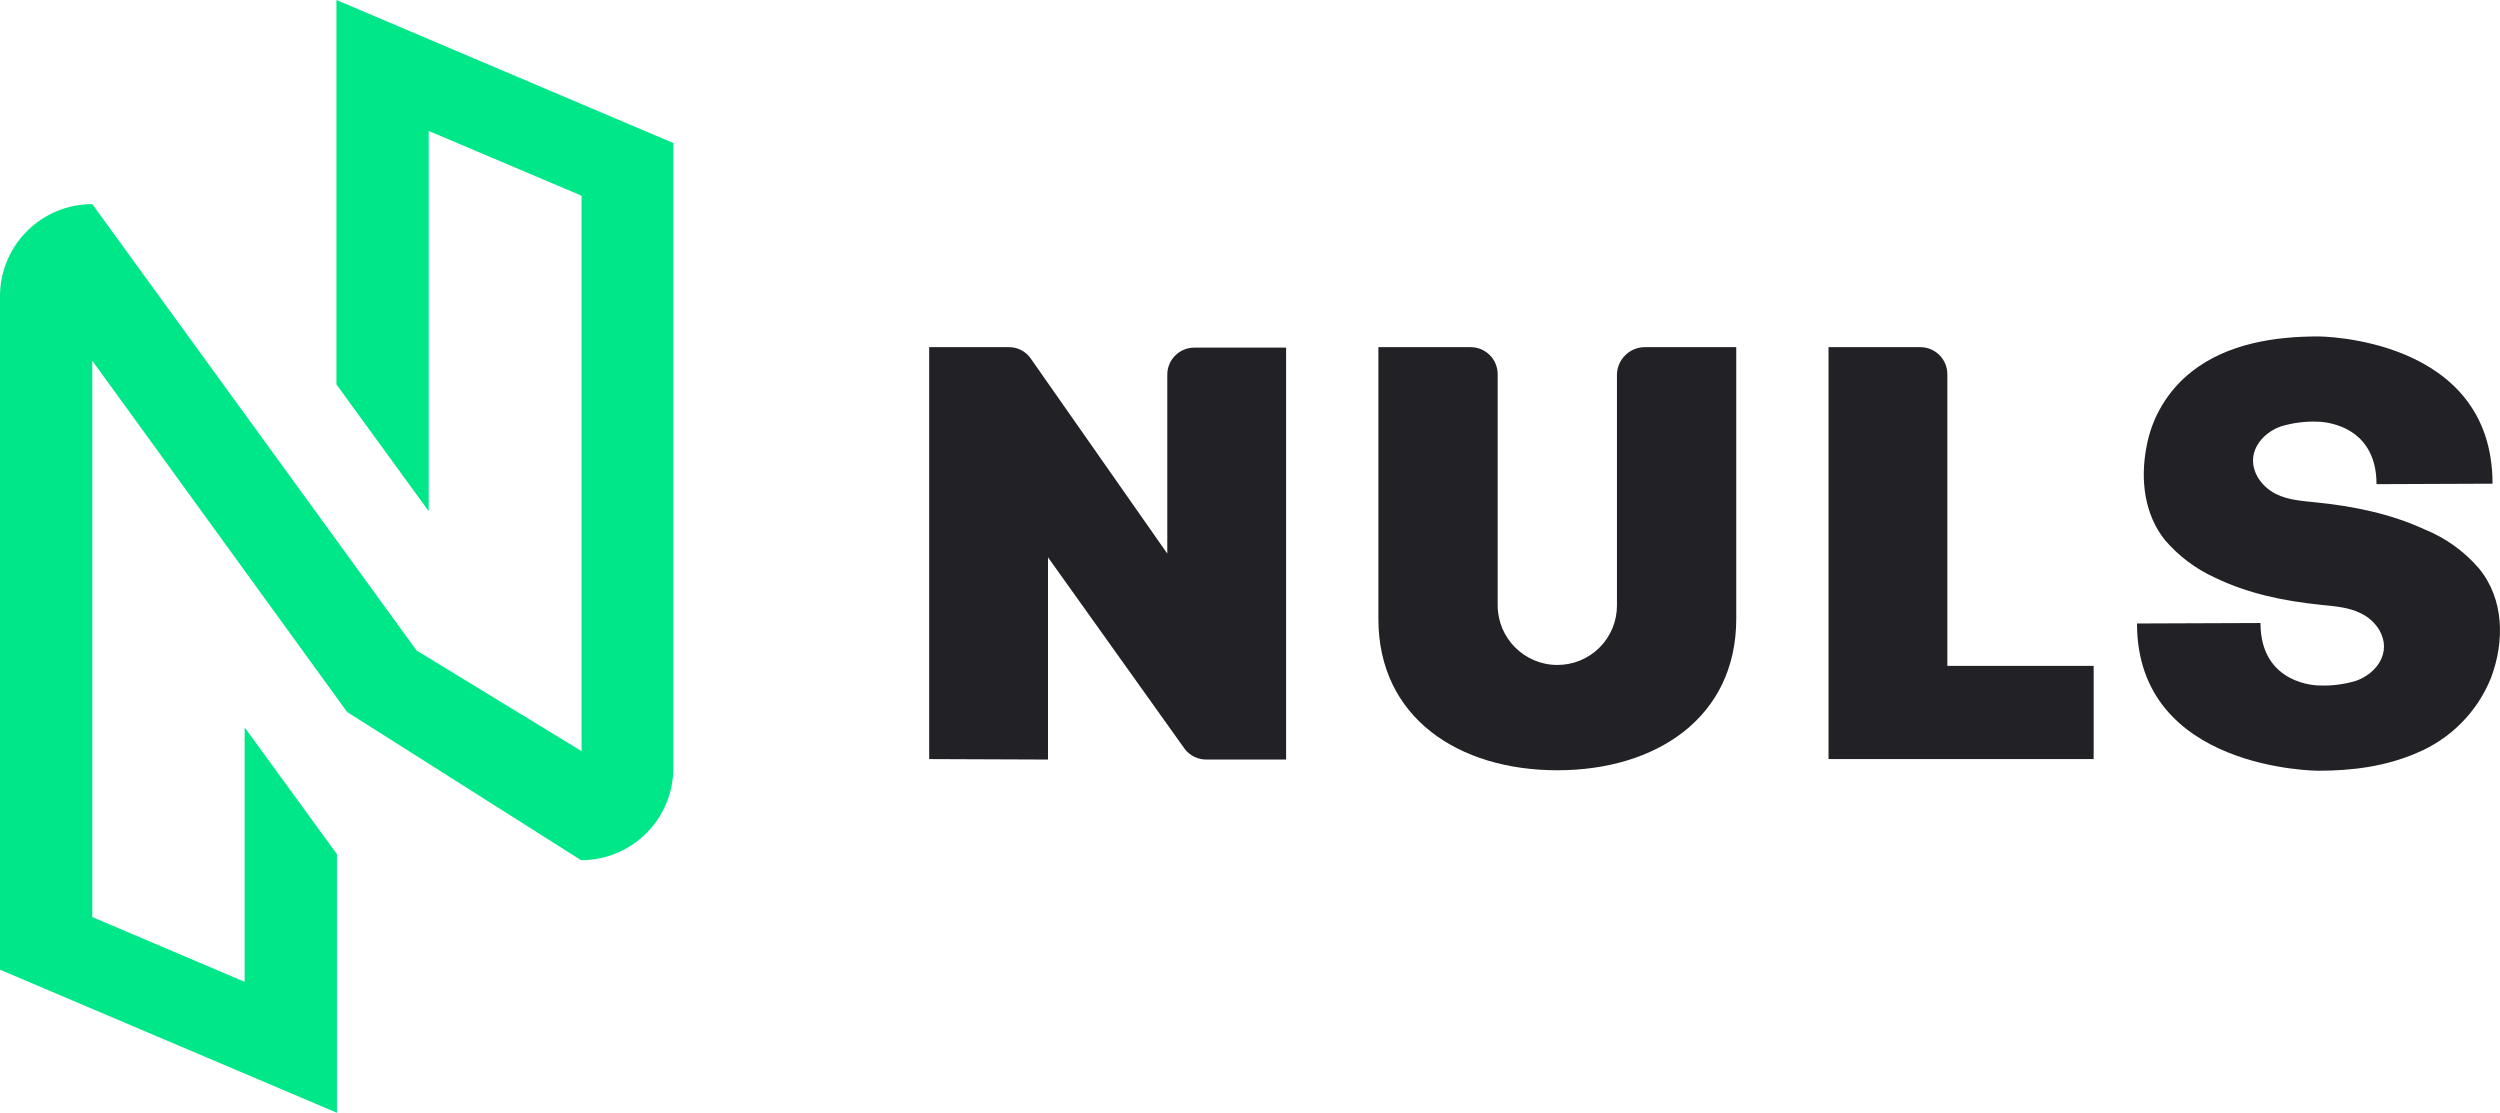
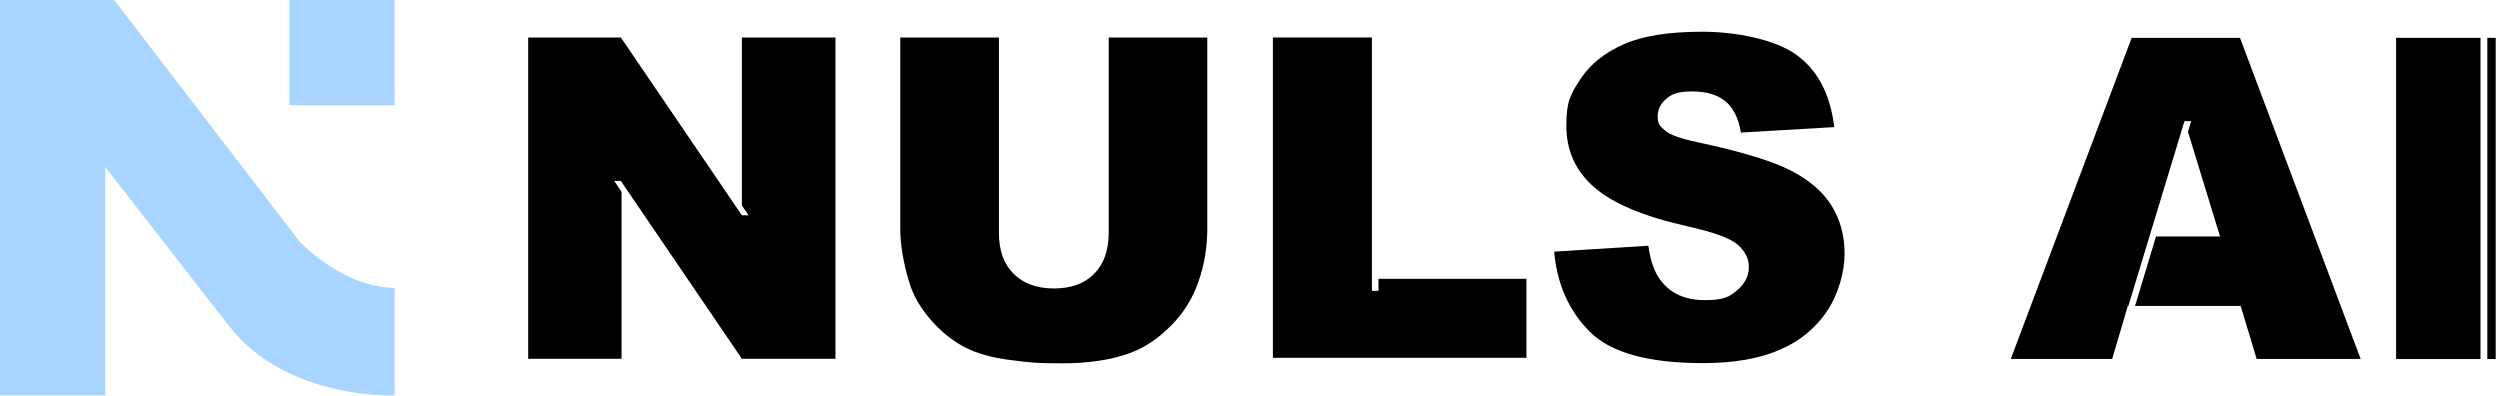
- <svg xmlns="http://www.w3.org/2000/svg" viewBox="0 0 536.5 238.8">
-   <defs>
-     <style>.cls-1{fill:#00e789;}.cls-2{fill:#222226;}</style>
-   </defs>
-   <g id="图层_2" data-name="图层 2">
-     <g id="图层_1-2" data-name="图层 1">
-       <g id="LOGO">
-         <path class="cls-1" d="M52.5,156.1l19.8,27.2v55.5L0,208.1V63.6A19.78,19.78,0,0,1,19.8,43.8h0l69.6,95.8,35.4,21.6V42L92,28.1v81.6L72.2,82.5V0l72.3,30.7V164.8a19.78,19.78,0,0,1-19.8,19.8h0L74.5,152.8,19.8,77.4V196.8l32.7,13.9Z" />
-       </g>
-       <g id="S">
-         <path class="cls-2" d="M532,122a30.48,30.48,0,0,0-11.7-8.4c-7.4-3.4-15.4-5-23.4-5.8-2.9-.3-5.9-.5-8.5-1.8a9.68,9.68,0,0,1-3.9-3.6c-2.8-4.9.7-9.4,5-10.9a24.1,24.1,0,0,1,8-1s12.5,0,12.5,13.4l24.9-.1c0-31.6-37.4-31.6-37.4-31.6-9.3,0-19.4,1.5-27.1,7.5a26.5,26.5,0,0,0-9.8,16.4c-1.3,6.9-.4,14.3,4,19.8a31,31,0,0,0,10.6,8c7.2,3.5,15,5.1,22.9,5.9,2.9.3,5.9.5,8.5,1.8a9.34,9.34,0,0,1,4,3.6c2.8,4.9-.7,9.4-5,10.9a24.1,24.1,0,0,1-8,1s-12.5,0-12.5-13.4l-26.5.1c0,31.6,38.9,31.6,39,31.6,7.1,0,14.3-.9,21-3.8a29.24,29.24,0,0,0,16-16.2C537.5,137.6,537.4,128.6,532,122Z" />
-       </g>
-       <g id="L">
-         <path class="cls-2" d="M392.4,162.9V74.5h19.7a5.8,5.8,0,0,1,5.8,5.8h0v62.6h31.4v20Z" />
-       </g>
-       <g id="U">
-         <path class="cls-2" d="M347,80.3v49.6a12.76,12.76,0,0,1-12.8,12.8h0a12.82,12.82,0,0,1-12.8-12.8V80.3a5.8,5.8,0,0,0-5.8-5.8H295.8v58.3c0,21.2,17.2,32.5,38.4,32.5h0c21.2,0,38.4-11.3,38.4-32.5V74.5H352.9a6,6,0,0,0-5.9,5.8Z" />
-       </g>
-       <g id="N">
-         <path class="cls-2" d="M199.4,162.9V74.5h17.1a5.64,5.64,0,0,1,4.6,2.3l29.4,42V80.4a5.8,5.8,0,0,1,5.8-5.8H276V163H258.9a5.83,5.83,0,0,1-4.6-2.2l-29.4-41.2V163Z" />
-       </g>
+ <svg xmlns="http://www.w3.org/2000/svg" version="1.1" id="_图层_1" x="0px" y="0px" viewBox="0 0 2206.6 349" style="enable-background:new 0 0 2206.6 349;" xml:space="preserve">
+   <style type="text/css">
+ 	.st0{fill:#A8D5FF;}
+ </style>
+   <rect x="255.5" class="st0" width="92.9" height="92.9" />
+   <path class="st0" d="M263.5,212L100.8,0H0v349h92.9V147.4l109.2,140.3c51.4,65.7,146.3,61.3,146.3,61.3v-94.9c-47.4-0.5-85-42-85-42  L263.5,212z" />
+   <g>
+     <path d="M978.5,33.1h87.1v168.5c0,16.7-2.6,32.4-7.9,47.3c-5.2,14.8-13.3,27.9-24.5,38.9c-11.1,11.1-22.7,18.9-35,23.5   c-17,6.4-37.4,9.4-61.2,9.4s-28.8-0.9-45-2.9c-16.2-2-29.8-5.8-40.8-11.5c-10.9-5.8-20.9-13.8-30-24.4s-15.3-21.4-18.6-32.6   c-5.5-18-8-33.9-8-47.7V33.1h87.1v172.4c0,15.5,4.2,27.4,12.9,36.1c8.5,8.6,20.5,13,35.6,13s26.8-4.2,35.5-12.9   c8.5-8.5,12.9-20.6,12.9-36.4V32.9V33.1z" />
+     <path d="M1371.7,222.1l83.2-5.2c1.8,13.5,5.5,23.8,11.1,30.9c8.9,11.5,21.8,17.1,38.6,17.1s22.1-2.9,28.8-8.8   c6.8-5.9,10.2-12.6,10.2-20.3s-3.2-13.9-9.7-19.7c-6.4-5.8-21.4-11.2-44.7-16.4c-38.3-8.6-65.6-20-82-34.4   c-16.5-14.2-24.7-32.4-24.7-54.5s4.2-28.2,12.6-41.2c8.5-12.9,21.1-23,38-30.5s40.1-11.1,69.5-11.1c29.4,0,63.6,6.7,82.6,20.1   c18.9,13.5,30.3,34.8,33.8,64.1l-82.4,4.8c-2.1-12.7-6.8-22-13.8-27.7s-16.7-8.6-29.1-8.6c-12.4,0-17.9,2.1-22.9,6.5   c-5.2,4.2-7.7,9.5-7.7,15.8s2.1,8.5,6.4,12.1c4.1,3.8,13.9,7.3,29.2,10.5c38.2,8.2,65.6,16.5,82.1,25c16.5,8.5,28.5,18.9,36.1,31.4   s11.2,26.4,11.2,41.8s-5,34.8-15,50.1s-24.1,27-42.1,34.8c-18,7.9-40.8,11.8-68,11.8c-48,0-81.4-9.2-99.8-27.7   c-18.5-18.5-28.9-42.1-31.4-70.6L1371.7,222.1z" />
+     <polygon points="654.8,33.1 654.8,181.4 660.7,190 654.8,190 548,33.1 466.2,33.1 466.2,316.7 548.6,316.7 548.6,169.3    542.1,159.7 548,159.7 638.3,292.4 654.8,316.7 737.4,316.7 737.4,33.1  " />
+     <g>
+       <rect x="2114.9" y="33.4" width="74.5" height="283.5" />
+       <rect x="2195.4" y="33.4" width="7.4" height="283.5" />
+       <polygon points="1977.1,33.4 1881.5,33.4 1774.8,316.8 1864.3,316.8 1878.1,270 1878.6,270 1897.2,208.7 1897.2,208.7     1928.1,106.9 1934,106.9 1931.2,116.4 1959.5,208.7 1903,208.7 1884.5,270 1977.7,270 1991.8,316.8 2083.6,316.8   " />
    </g>
+     <polygon points="1216.7,246.1 1216.7,256.7 1210.9,256.7 1210.9,246.1 1210.9,246.1 1210.9,33.1 1123.5,33.1 1123.5,315.8    1347.3,315.8 1347.3,246.1  " />
  </g>
</svg>
